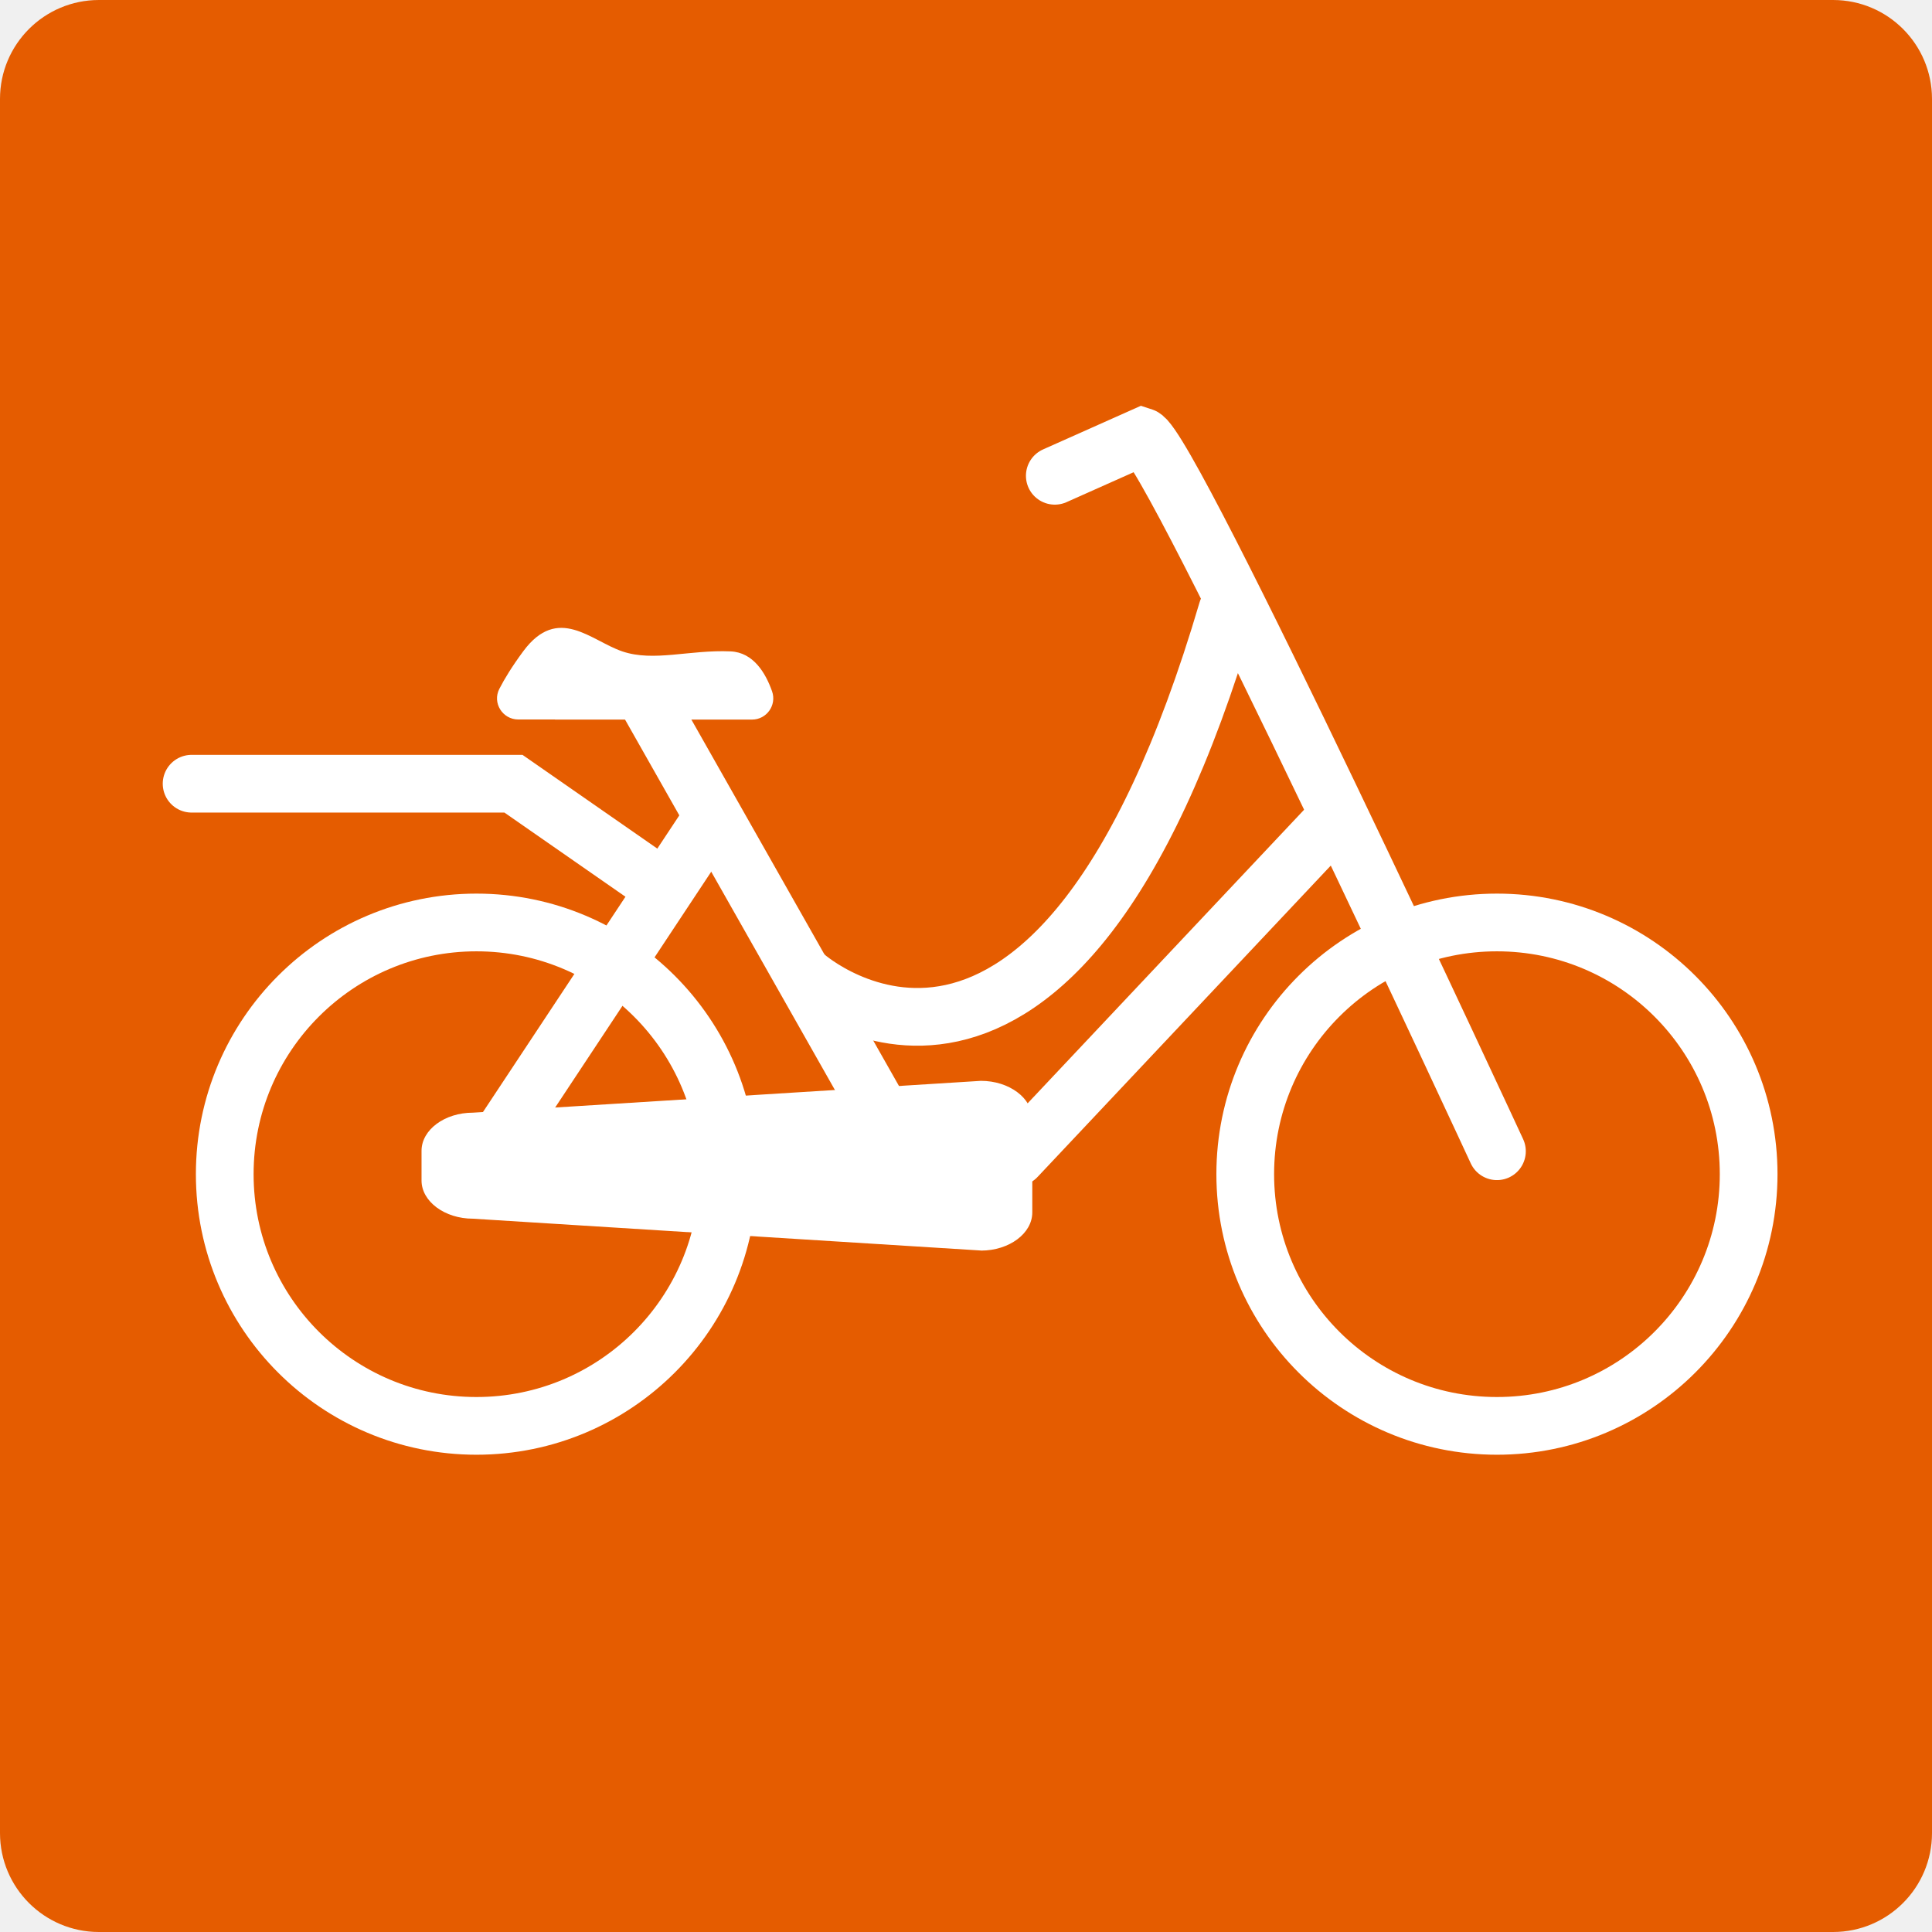
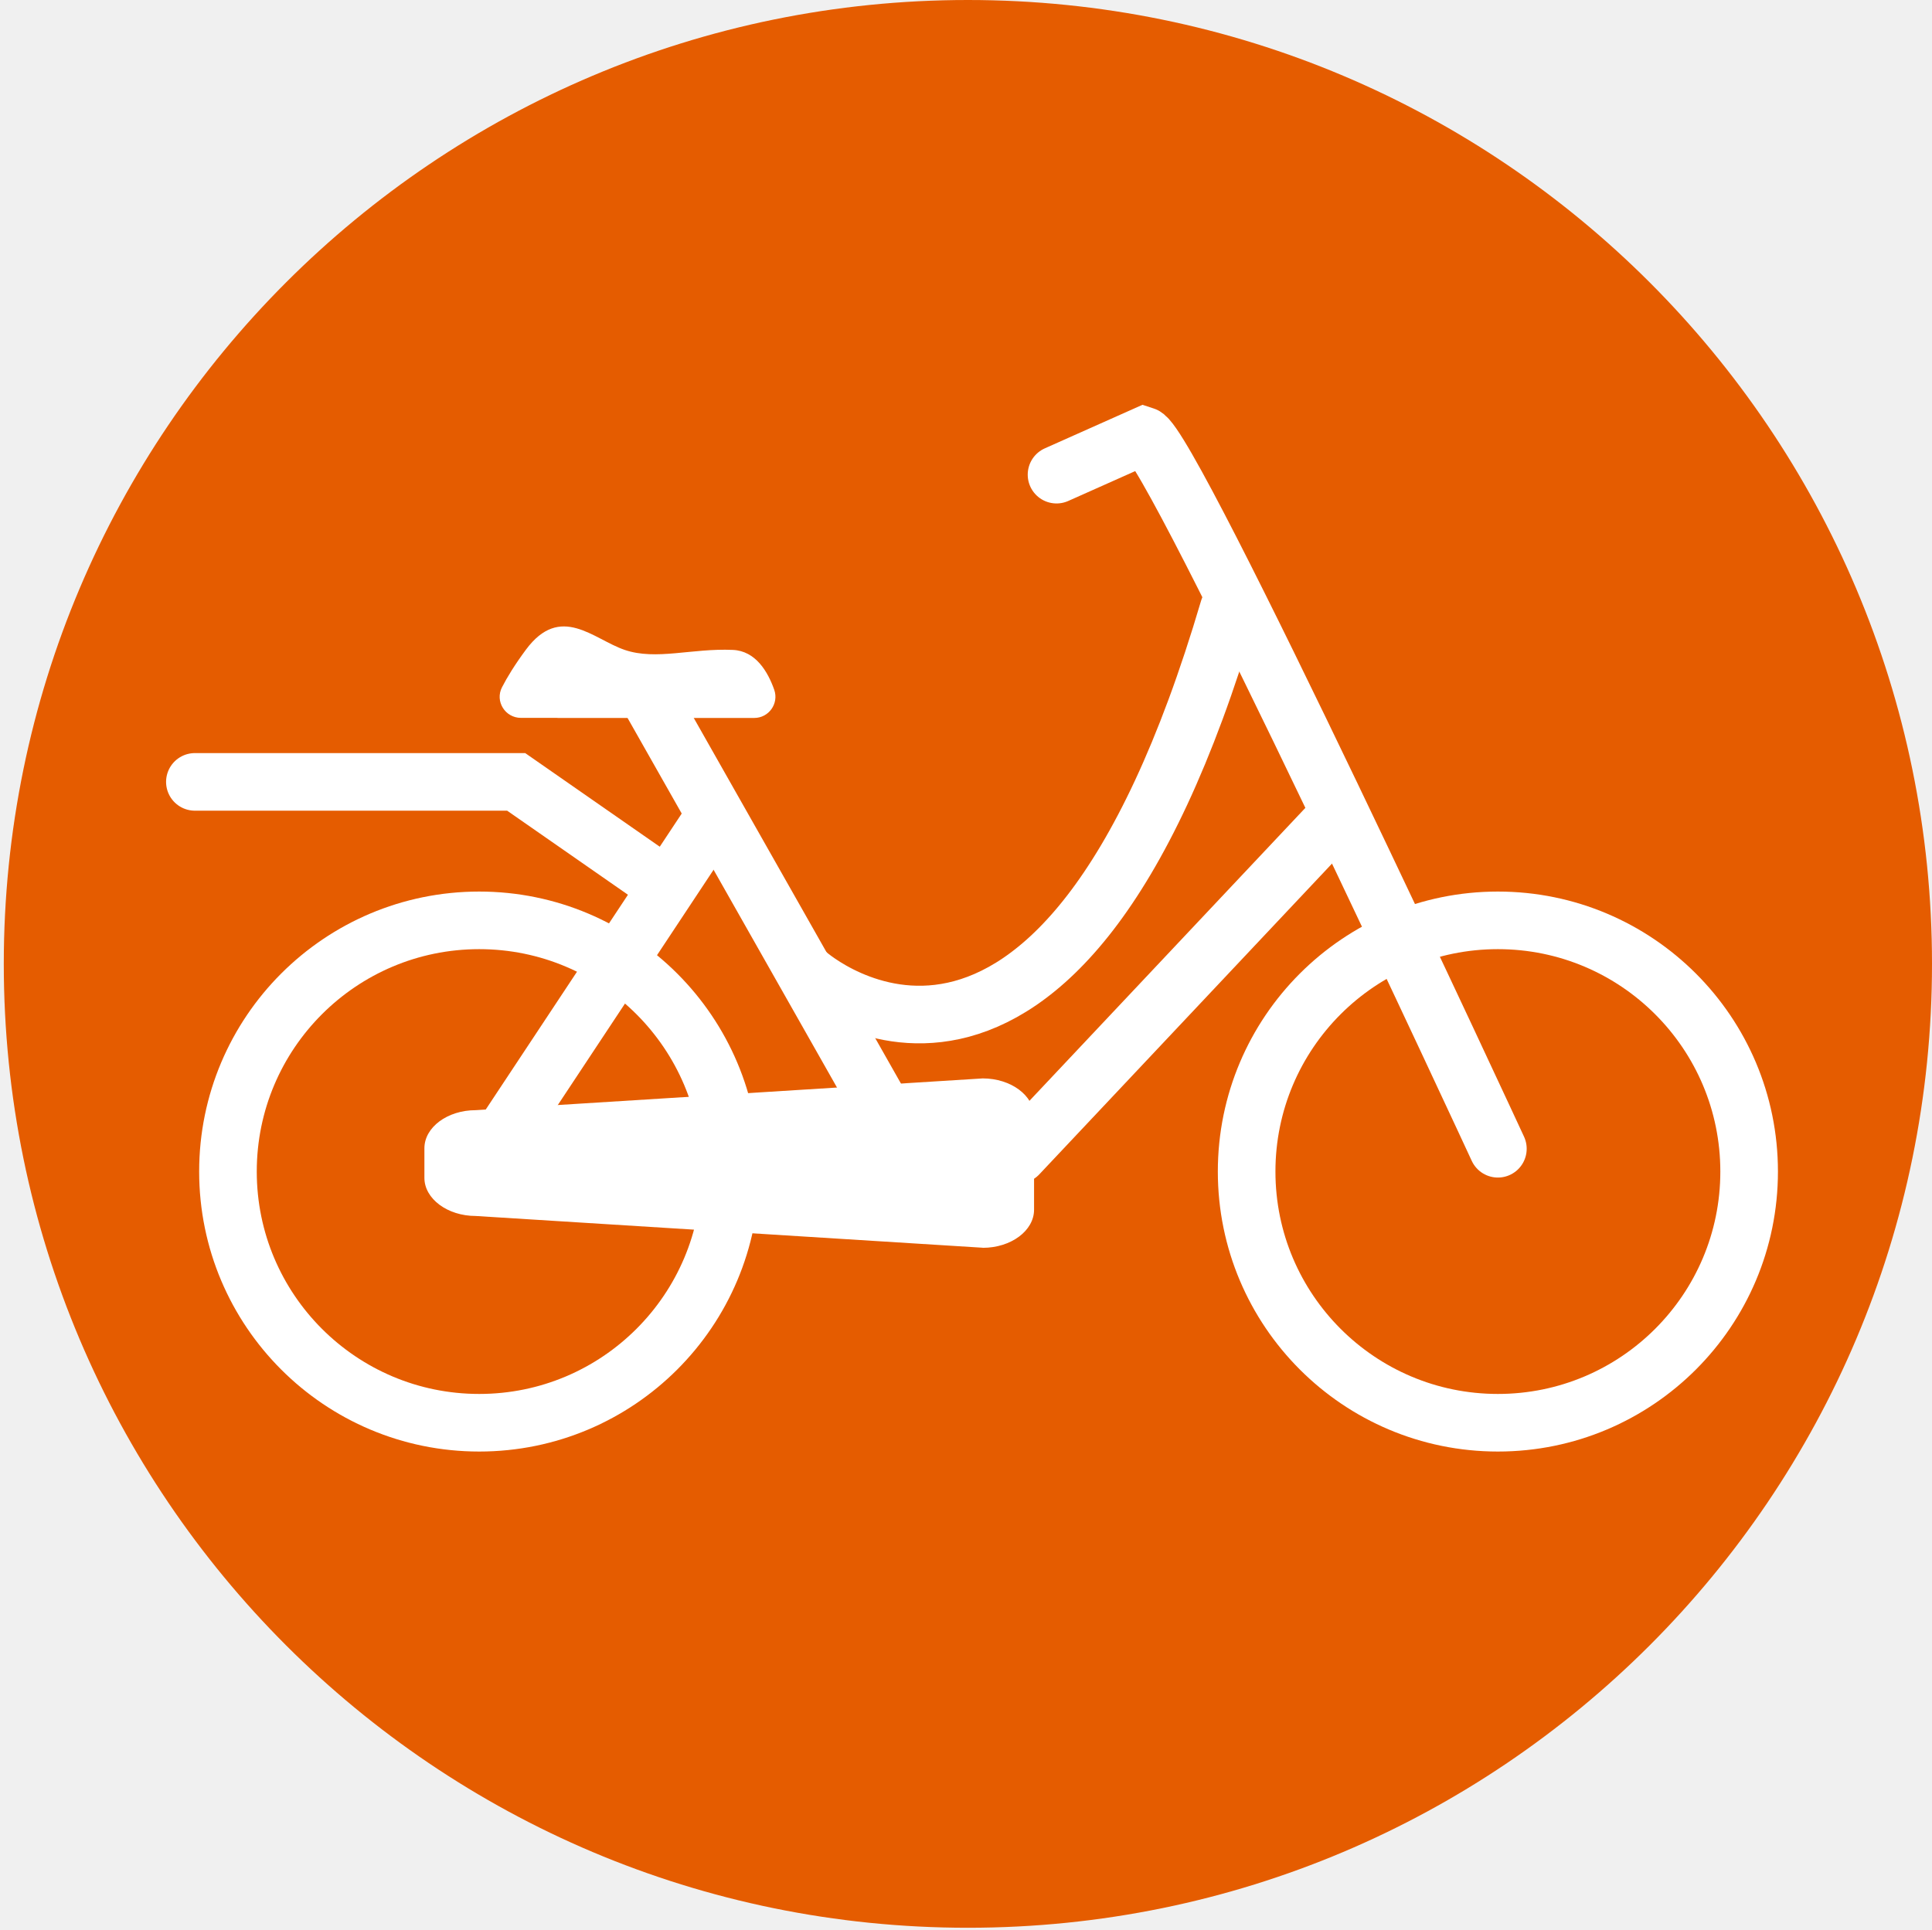
- <svg xmlns="http://www.w3.org/2000/svg" id="icon--bike-cf" viewBox="0 0 234.34 234.34">
-   <rect x="0" y="0" width="234.34" height="234.34" rx="12" ry="12" fill="#e55c00" />
+ <svg xmlns="http://www.w3.org/2000/svg" id="icon--bike-cf" viewBox="0 0 234.76 234.55">
+   <circle cx="117.61" cy="117.15" r="117.15" fill="#e55c00" />
  <g>
-     <circle cx="57.79" cy="142.42" r="30.53" fill="none" stroke="#fff" stroke-linecap="round" stroke-miterlimit="10" stroke-width="7" />
-     <circle cx="181.57" cy="142.42" r="30.53" fill="none" stroke="#fff" stroke-linecap="round" stroke-miterlimit="10" stroke-width="7" />
-     <path d="M181.57,139.64s-39.63-85.61-42.98-86.68l-10.65,4.75" fill="none" stroke="#fff" stroke-linecap="round" stroke-miterlimit="10" stroke-width="7" />
-     <line x1="107.73" y1="136.51" x2="78.55" y2="85.01" fill="none" stroke="#fff" stroke-linecap="round" stroke-miterlimit="10" stroke-width="7" />
-     <path d="M118.98,151.68l-61.62-3.86c-3.42,0-6.23-2.09-6.23-4.63v-3.6c0-2.55,2.8-4.63,6.23-4.63l61.62-3.86c3.42,0,6.23,2.09,6.23,4.63v11.33c0,2.55-2.8,4.63-6.23,4.63Z" fill="#fff" />
-     <line x1="86.13" y1="99.6" x2="57.79" y2="142.42" fill="none" stroke="#fff" stroke-linecap="round" stroke-miterlimit="10" stroke-width="7" />
-     <line x1="123.3" y1="140.36" x2="161.75" y2="99.53" fill="none" stroke="#fff" stroke-linecap="round" stroke-miterlimit="10" stroke-width="7" />
-     <path d="M97.74,118.44s30.19,26.66,51.12-44.4" fill="none" stroke="#fff" stroke-linecap="round" stroke-miterlimit="10" stroke-width="7" />
-     <path d="M67.31,87.28h23.91c1.77,0,3.01-1.75,2.43-3.42-.78-2.22-2.27-4.73-5.03-4.85-5-.22-9.32,1.3-13.14,0-3.82-1.3-7.8-5.7-12.01-.02-1.36,1.84-2.28,3.35-2.9,4.56-.88,1.7.38,3.72,2.3,3.72h4.45Z" fill="#fff" />
-     <polyline points="79.94 107.34 62.28 95.06 23.24 95.06" fill="none" stroke="#fff" stroke-linecap="round" stroke-miterlimit="10" stroke-width="7" />
+     <circle cx="58.23" cy="142.39" r="30.53" fill="none" stroke="#fff" stroke-linecap="round" stroke-miterlimit="10" stroke-width="7" />
+     <circle cx="182.01" cy="142.39" r="30.53" fill="none" stroke="#fff" stroke-linecap="round" stroke-miterlimit="10" stroke-width="7" />
+     <path d="M182.01,139.62s-39.63-85.61-42.98-86.68l-10.65,4.75" fill="none" stroke="#fff" stroke-linecap="round" stroke-miterlimit="10" stroke-width="7" />
+     <line x1="108.17" y1="136.49" x2="78.99" y2="84.99" fill="none" stroke="#fff" stroke-linecap="round" stroke-miterlimit="10" stroke-width="7" />
+     <path d="M119.42,151.65l-61.62-3.86c-3.42,0-6.23-2.09-6.23-4.63v-3.6c0-2.55,2.8-4.63,6.23-4.63l61.62-3.86c3.42,0,6.23,2.09,6.23,4.63v11.33c0,2.55-2.8,4.63-6.23,4.63Z" fill="#fff" />
+     <line x1="86.57" y1="99.58" x2="58.23" y2="142.39" fill="none" stroke="#fff" stroke-linecap="round" stroke-miterlimit="10" stroke-width="7" />
+     <line x1="123.74" y1="140.33" x2="162.18" y2="99.51" fill="none" stroke="#fff" stroke-linecap="round" stroke-miterlimit="10" stroke-width="7" />
+     <path d="M98.18,118.41s30.19,26.66,51.12-44.4" fill="none" stroke="#fff" stroke-linecap="round" stroke-miterlimit="10" stroke-width="7" />
+     <path d="M67.74,87.26h23.91c1.77,0,3.01-1.75,2.43-3.42-.78-2.22-2.27-4.73-5.03-4.85-5-.22-9.32,1.3-13.14,0-3.82-1.3-7.8-5.7-12.01-.02-1.36,1.84-2.28,3.35-2.9,4.56-.88,1.7.38,3.72,2.3,3.72h4.45Z" fill="#fff" />
+     <polyline points="80.38 107.32 62.72 95.03 23.68 95.03" fill="none" stroke="#fff" stroke-linecap="round" stroke-miterlimit="10" stroke-width="7" />
  </g>
</svg>
